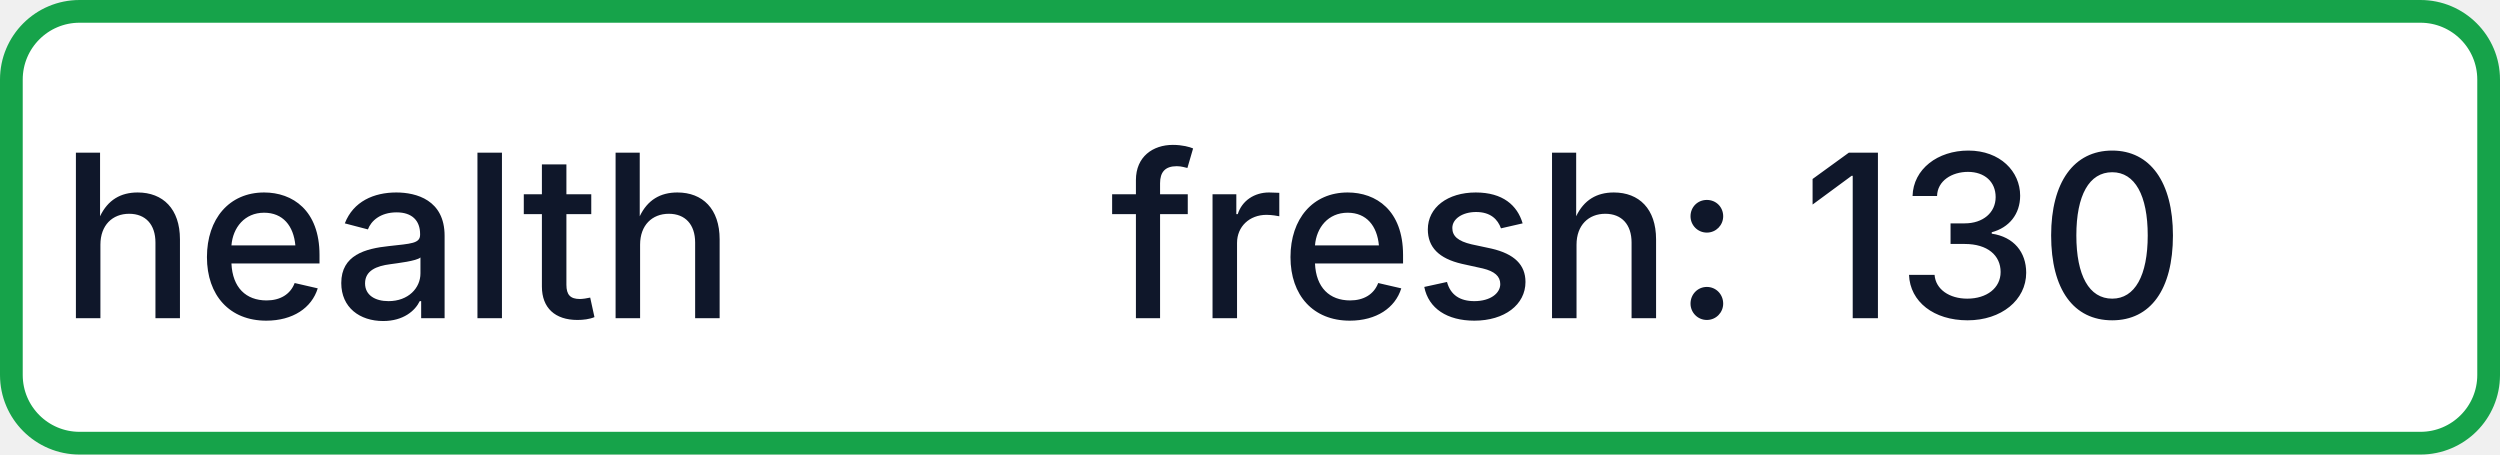
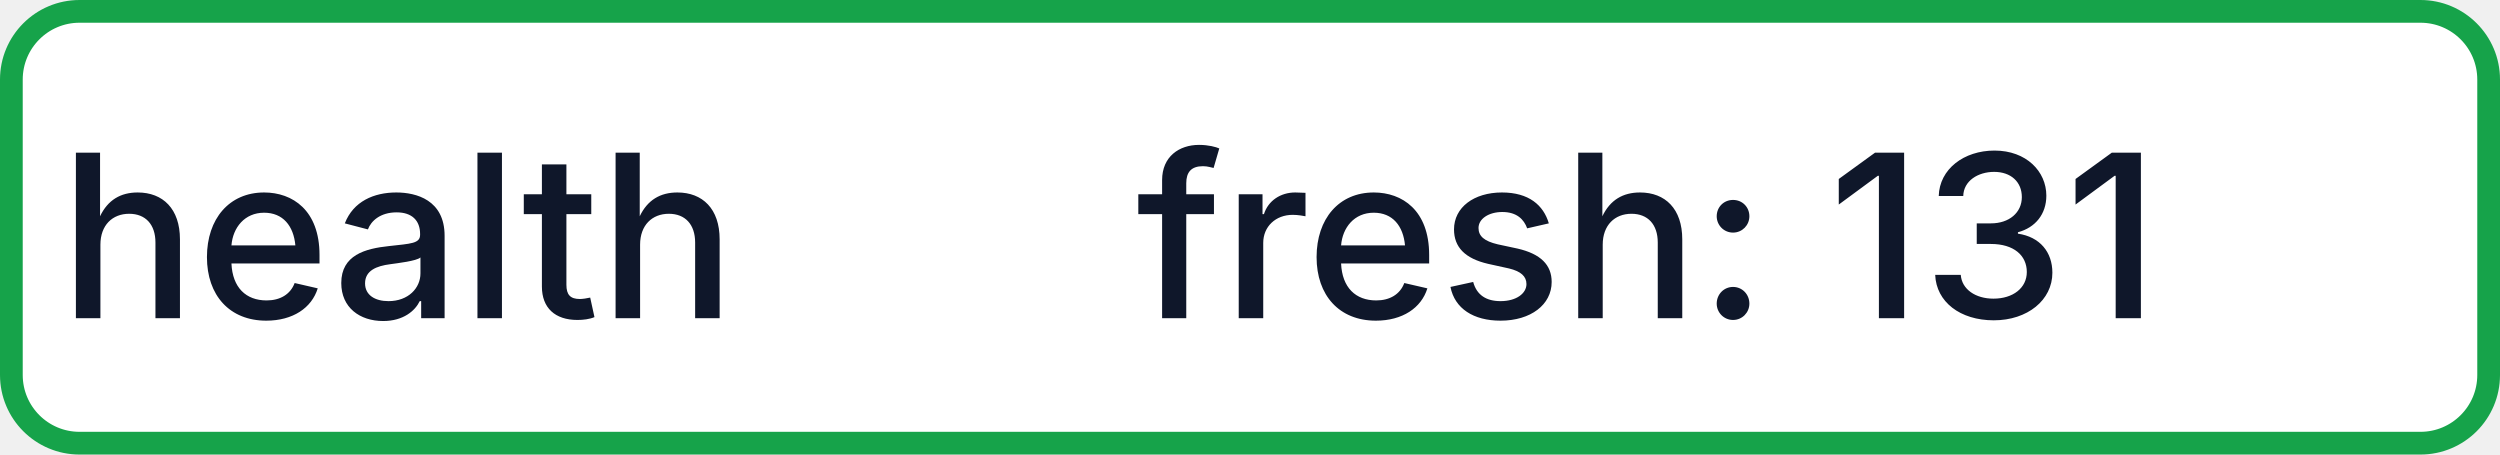
- <svg xmlns="http://www.w3.org/2000/svg" width="110" height="20" role="img" aria-label="health: fresh: 130">
+ <svg xmlns="http://www.w3.org/2000/svg" width="110" height="20" role="img" aria-label="health: fresh: 131">
  <rect x="0.5" y="0.5" width="109" height="19" rx="3" fill="#FFFFFF" stroke="#16A34A" stroke-width="1" />
  <g fill="#0F172A" text-anchor="middle" font-family="-apple-system,BlinkMacSystemFont,Segoe UI,sans-serif" font-size="10" font-weight="500">
    <text x="17.5" y="14">health</text>
-     <text x="72.5" y="14" textLength="68" lengthAdjust="spacingAndGlyphs">fresh: 130</text>
+     <text x="72.5" y="14" textLength="68" lengthAdjust="spacingAndGlyphs">fresh: 131</text>
  </g>
</svg>
